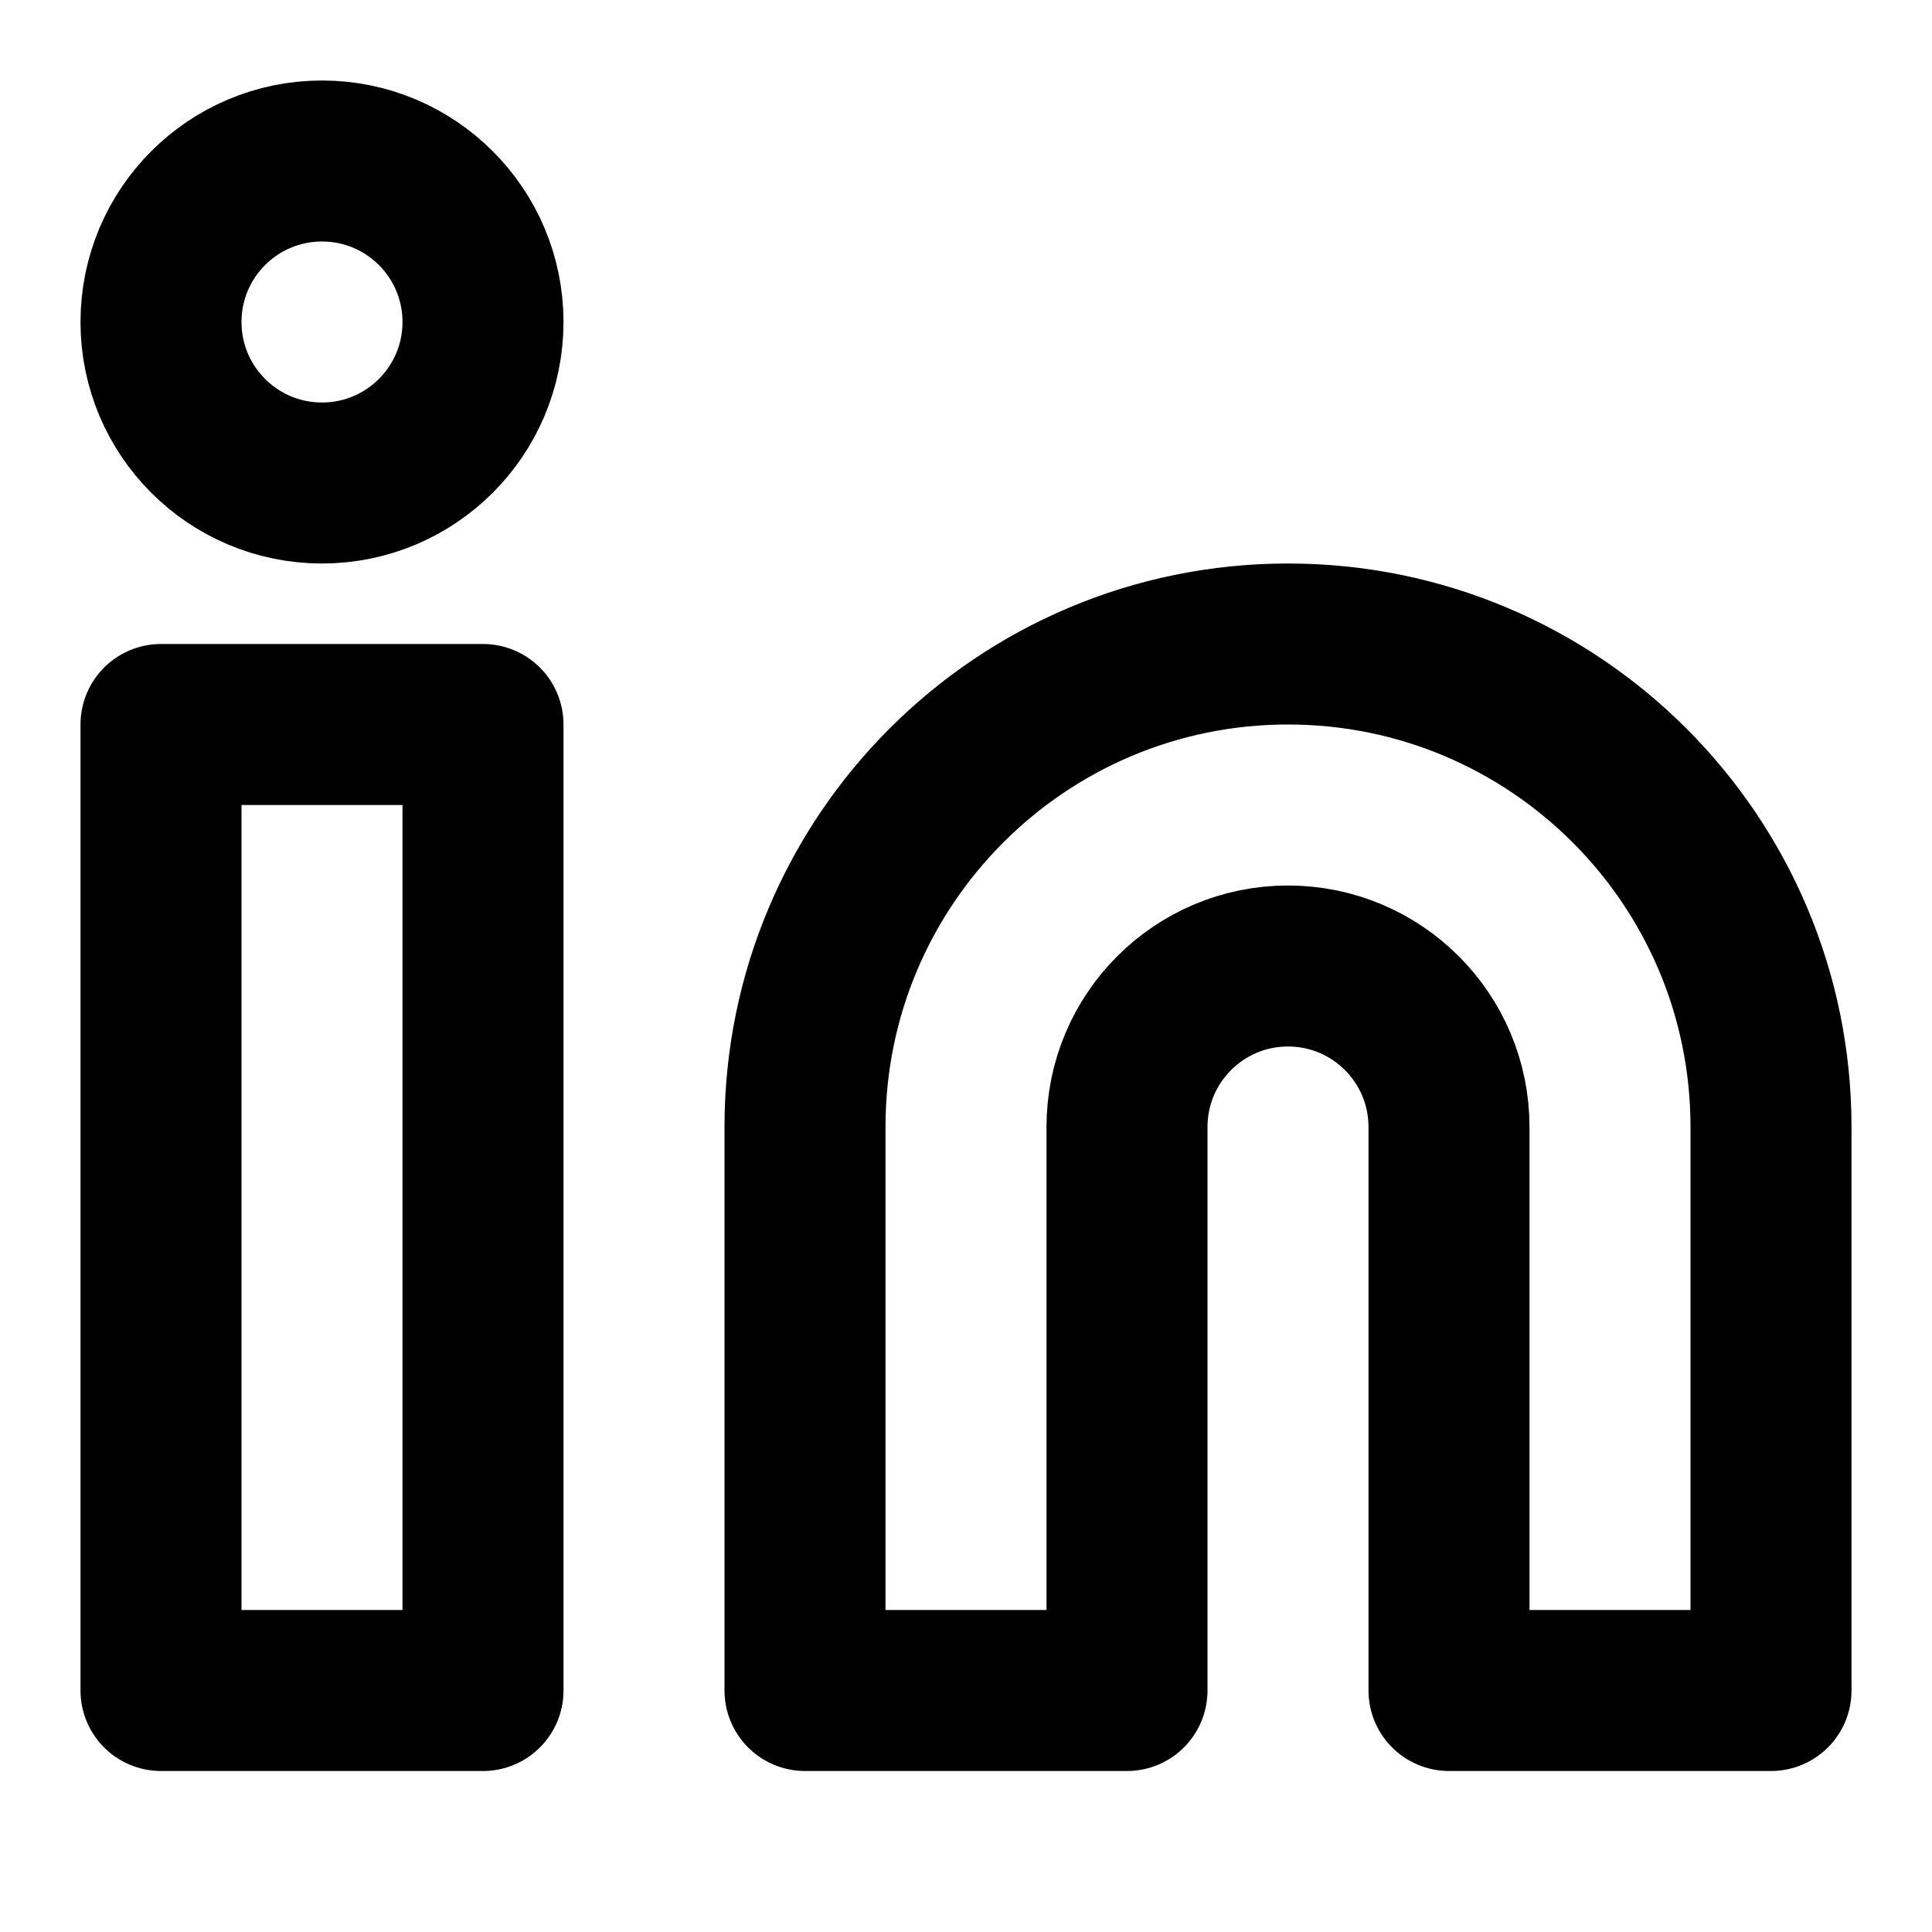
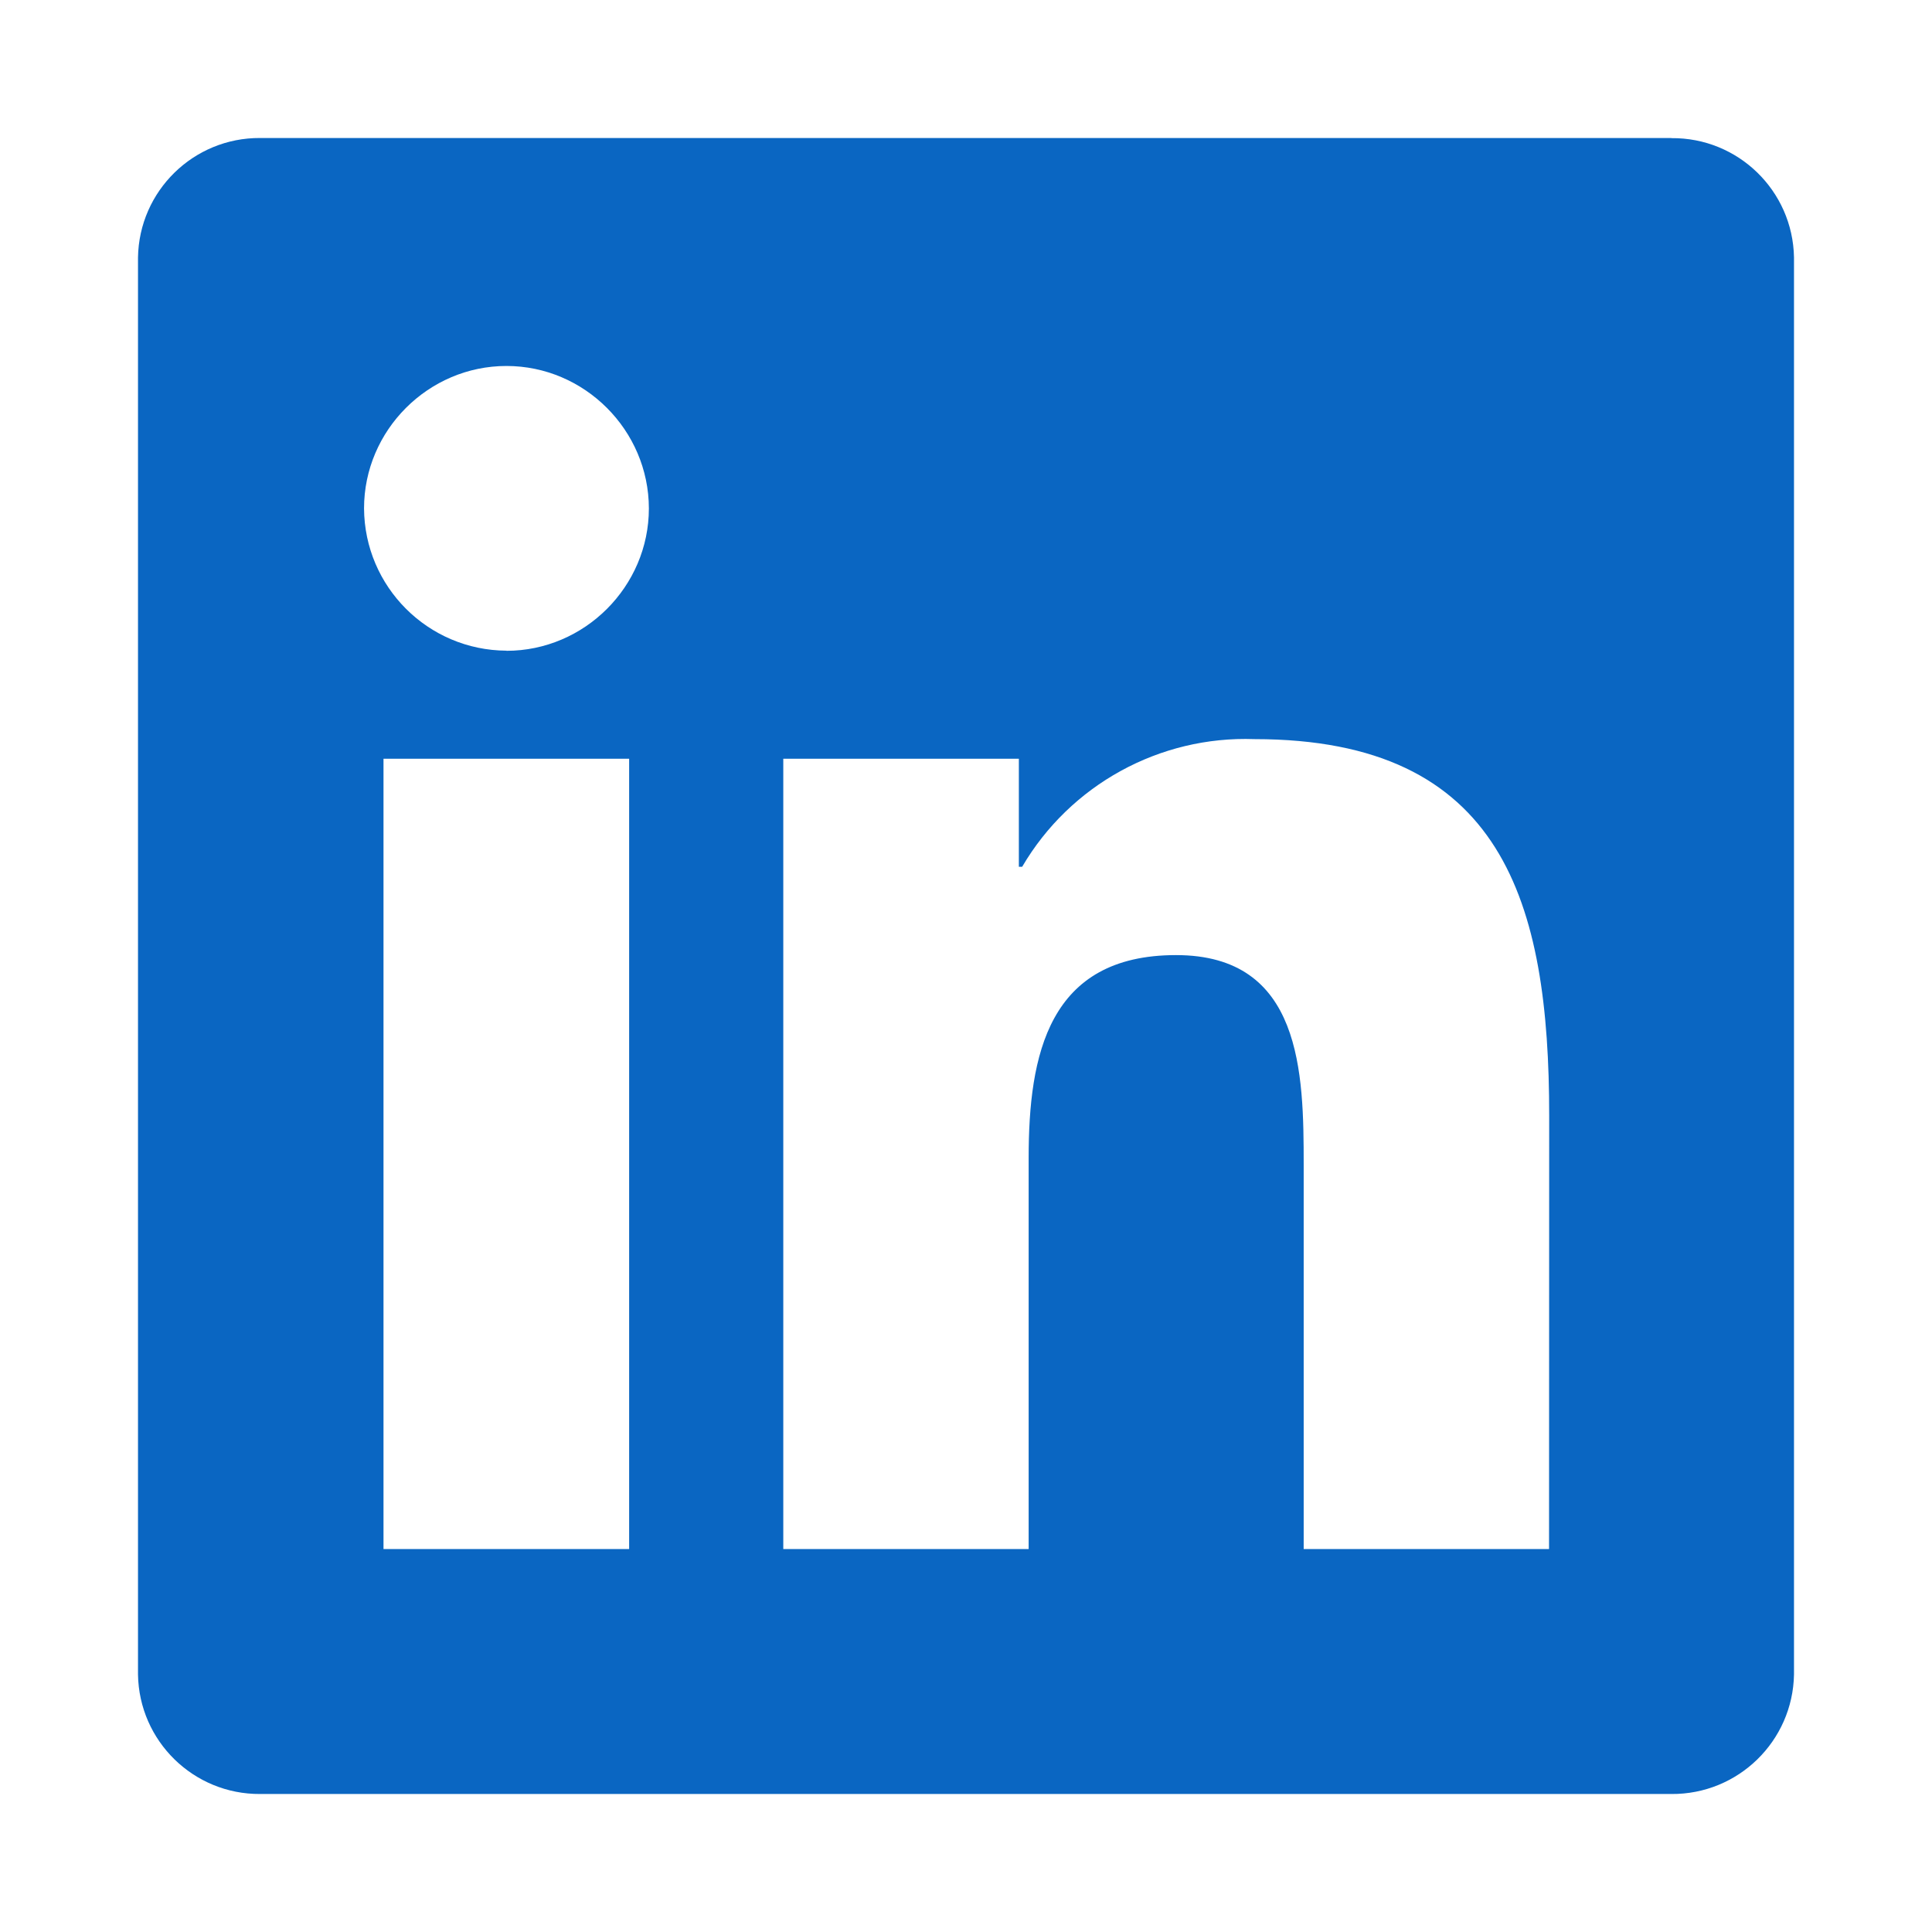
- <svg xmlns="http://www.w3.org/2000/svg" width="24" height="24" viewBox="0 0 24 24" fill="none" stroke="currentColor" stroke-width="2" stroke-linecap="round" stroke-linejoin="round" class="lucide lucide-linkedin-icon lucide-linkedin">
-   <path d="M16 8a6 6 0 0 1 6 6v7h-4v-7a2 2 0 0 0-2-2 2 2 0 0 0-2 2v7h-4v-7a6 6 0 0 1 6-6z" />
-   <rect width="4" height="12" x="2" y="9" />
-   <circle cx="4" cy="4" r="2" />
+ <svg xmlns="http://www.w3.org/2000/svg" viewBox="1 1 14 14" fill="none">
+   <g id="SVGRepo_bgCarrier" stroke-width="0" />
+   <g id="SVGRepo_tracerCarrier" stroke-linecap="round" stroke-linejoin="round" />
+   <g id="SVGRepo_iconCarrier">
+     <path fill="#0A66C2" d="M12.225 12.225h-1.778V9.44c0-.664-.012-1.519-.925-1.519-.926 0-1.068.724-1.068 1.47v2.834H6.676V6.498h1.707v.783h.024c.348-.594.996-.95 1.684-.925 1.802 0 2.135 1.185 2.135 2.728l-.001 3.14zM4.67 5.715a1.037 1.037 0 01-1.032-1.031c0-.566.466-1.032 1.032-1.032.566 0 1.031.466 1.032 1.032 0 .566-.466 1.032-1.032 1.032zm.889 6.51h-1.78V6.498h1.78v5.727zM13.11 2H2.885A.88.88 0 002 2.866v10.268a.88.88 0 00.885.866h10.226a.882.882 0 00.889-.866V2.865a.88.88 0 00-.889-.864z" />
+   </g>
</svg>
